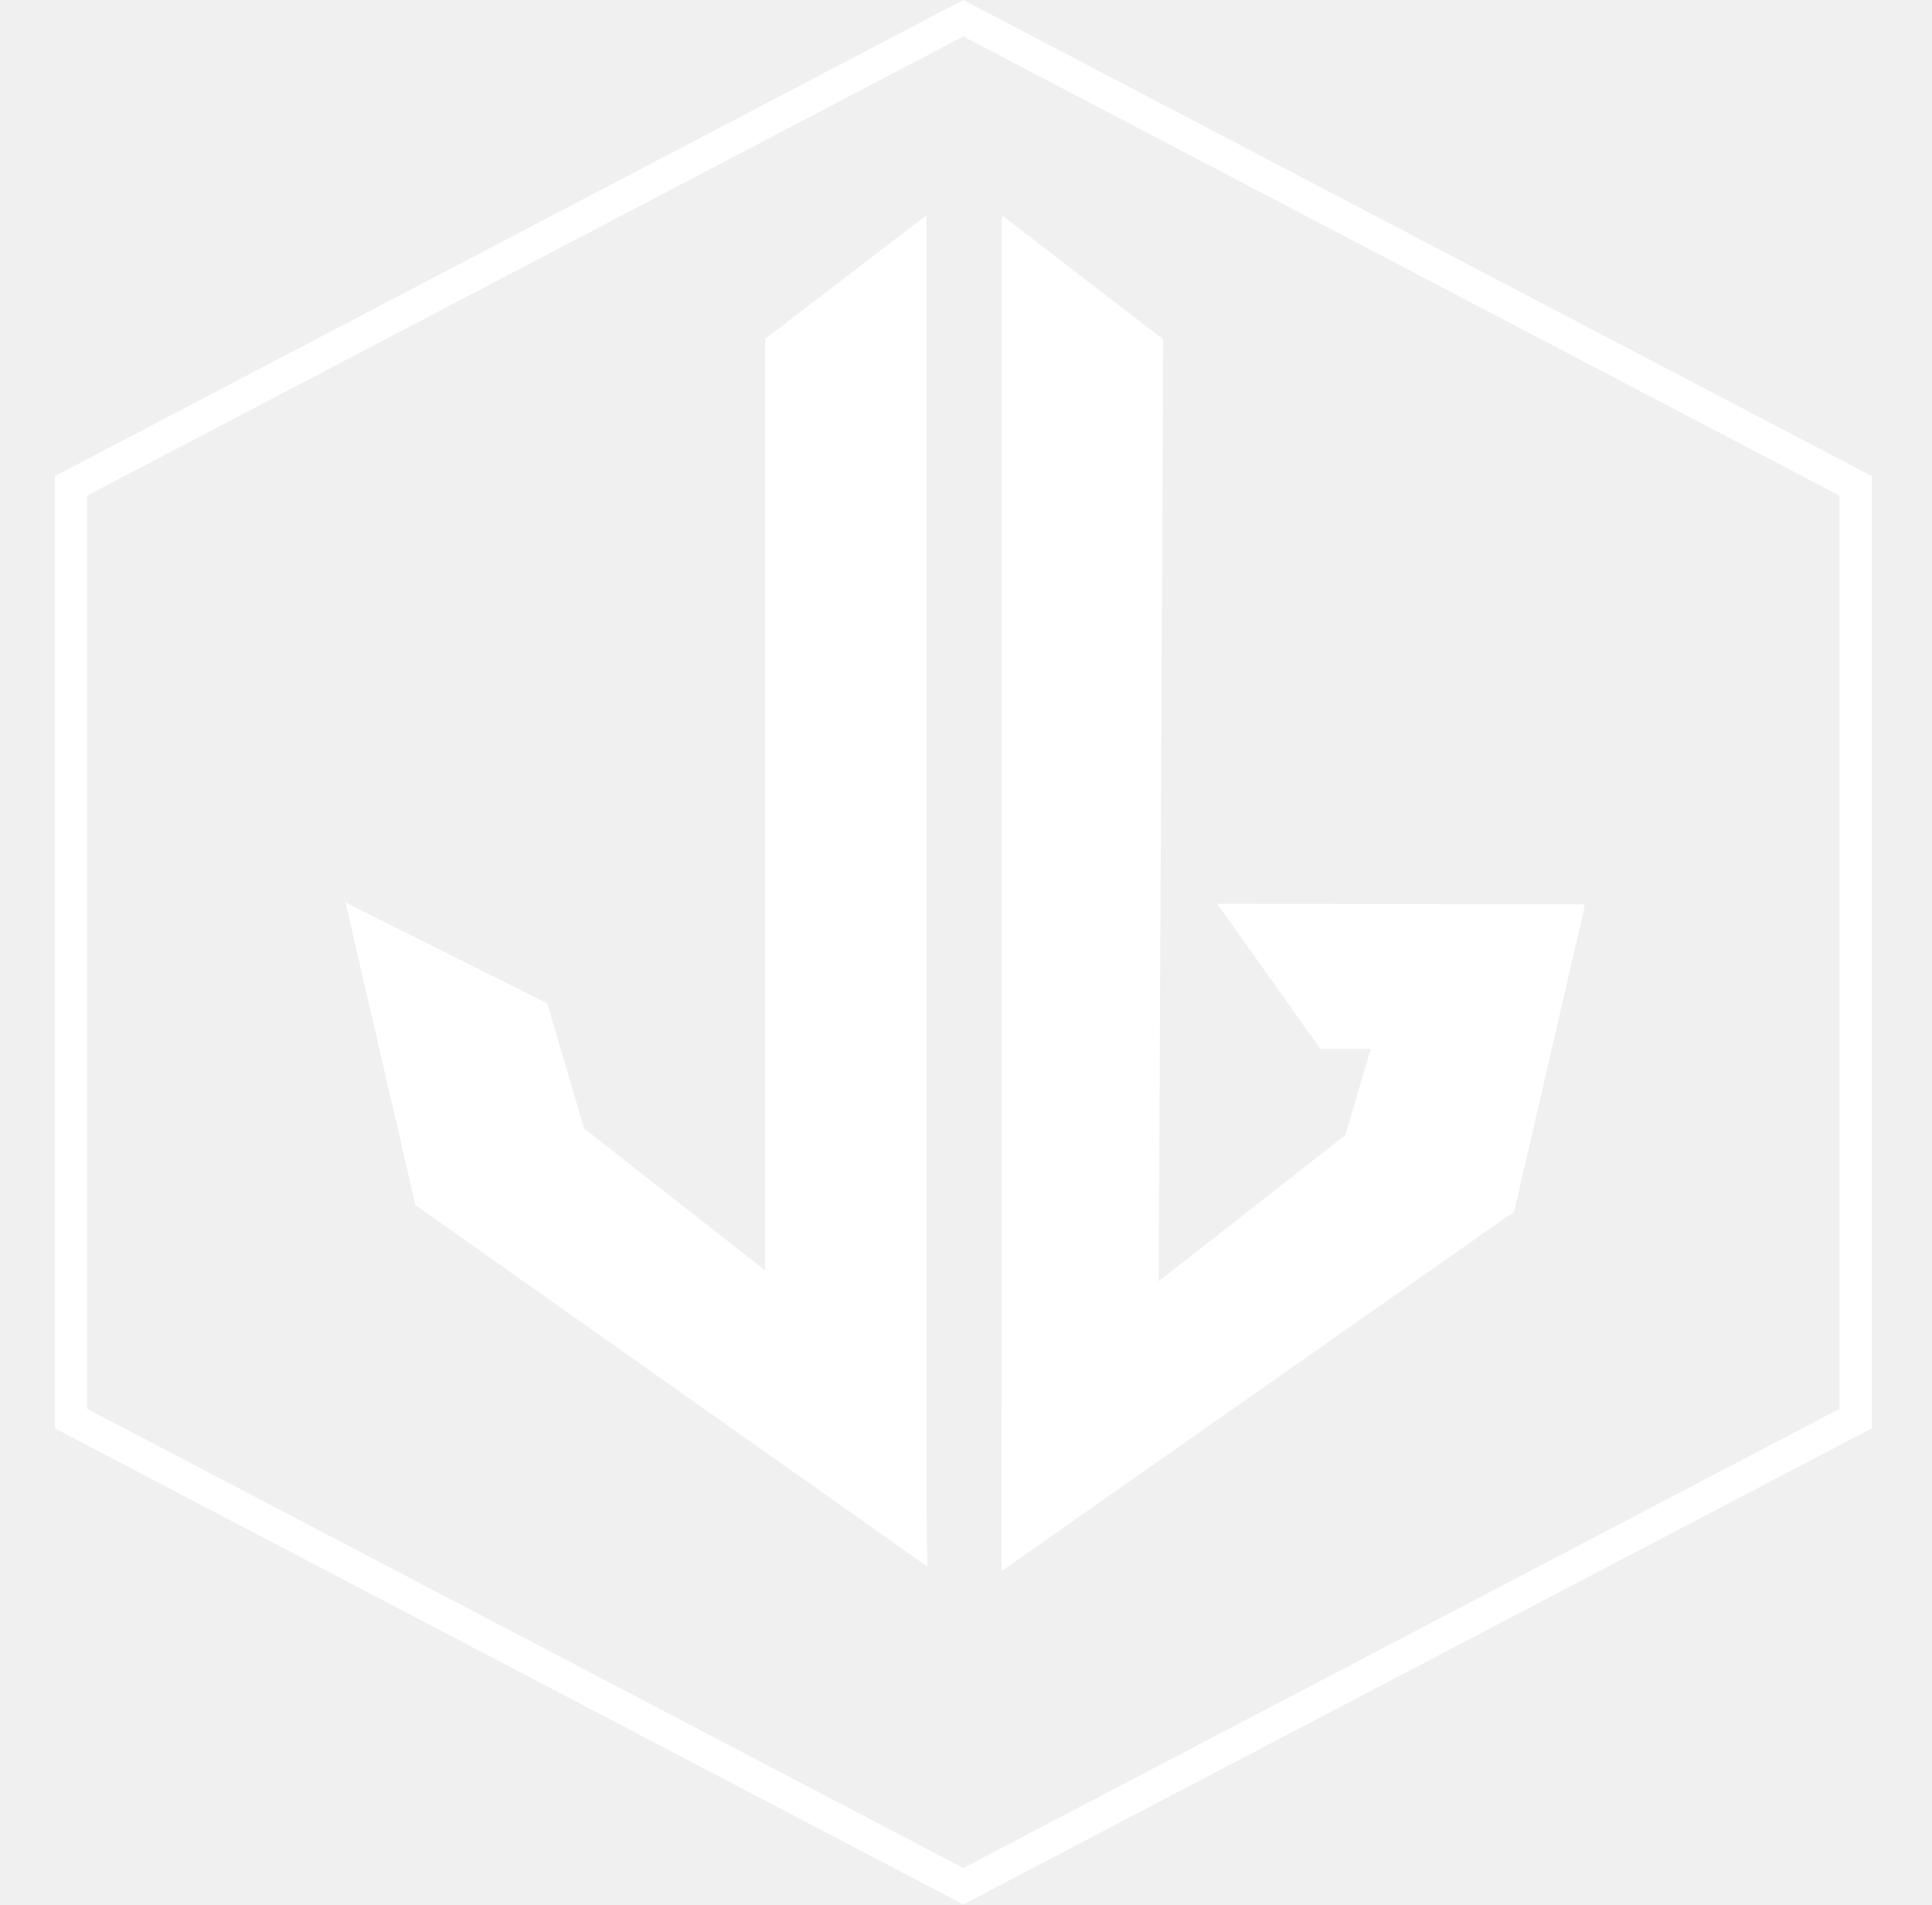
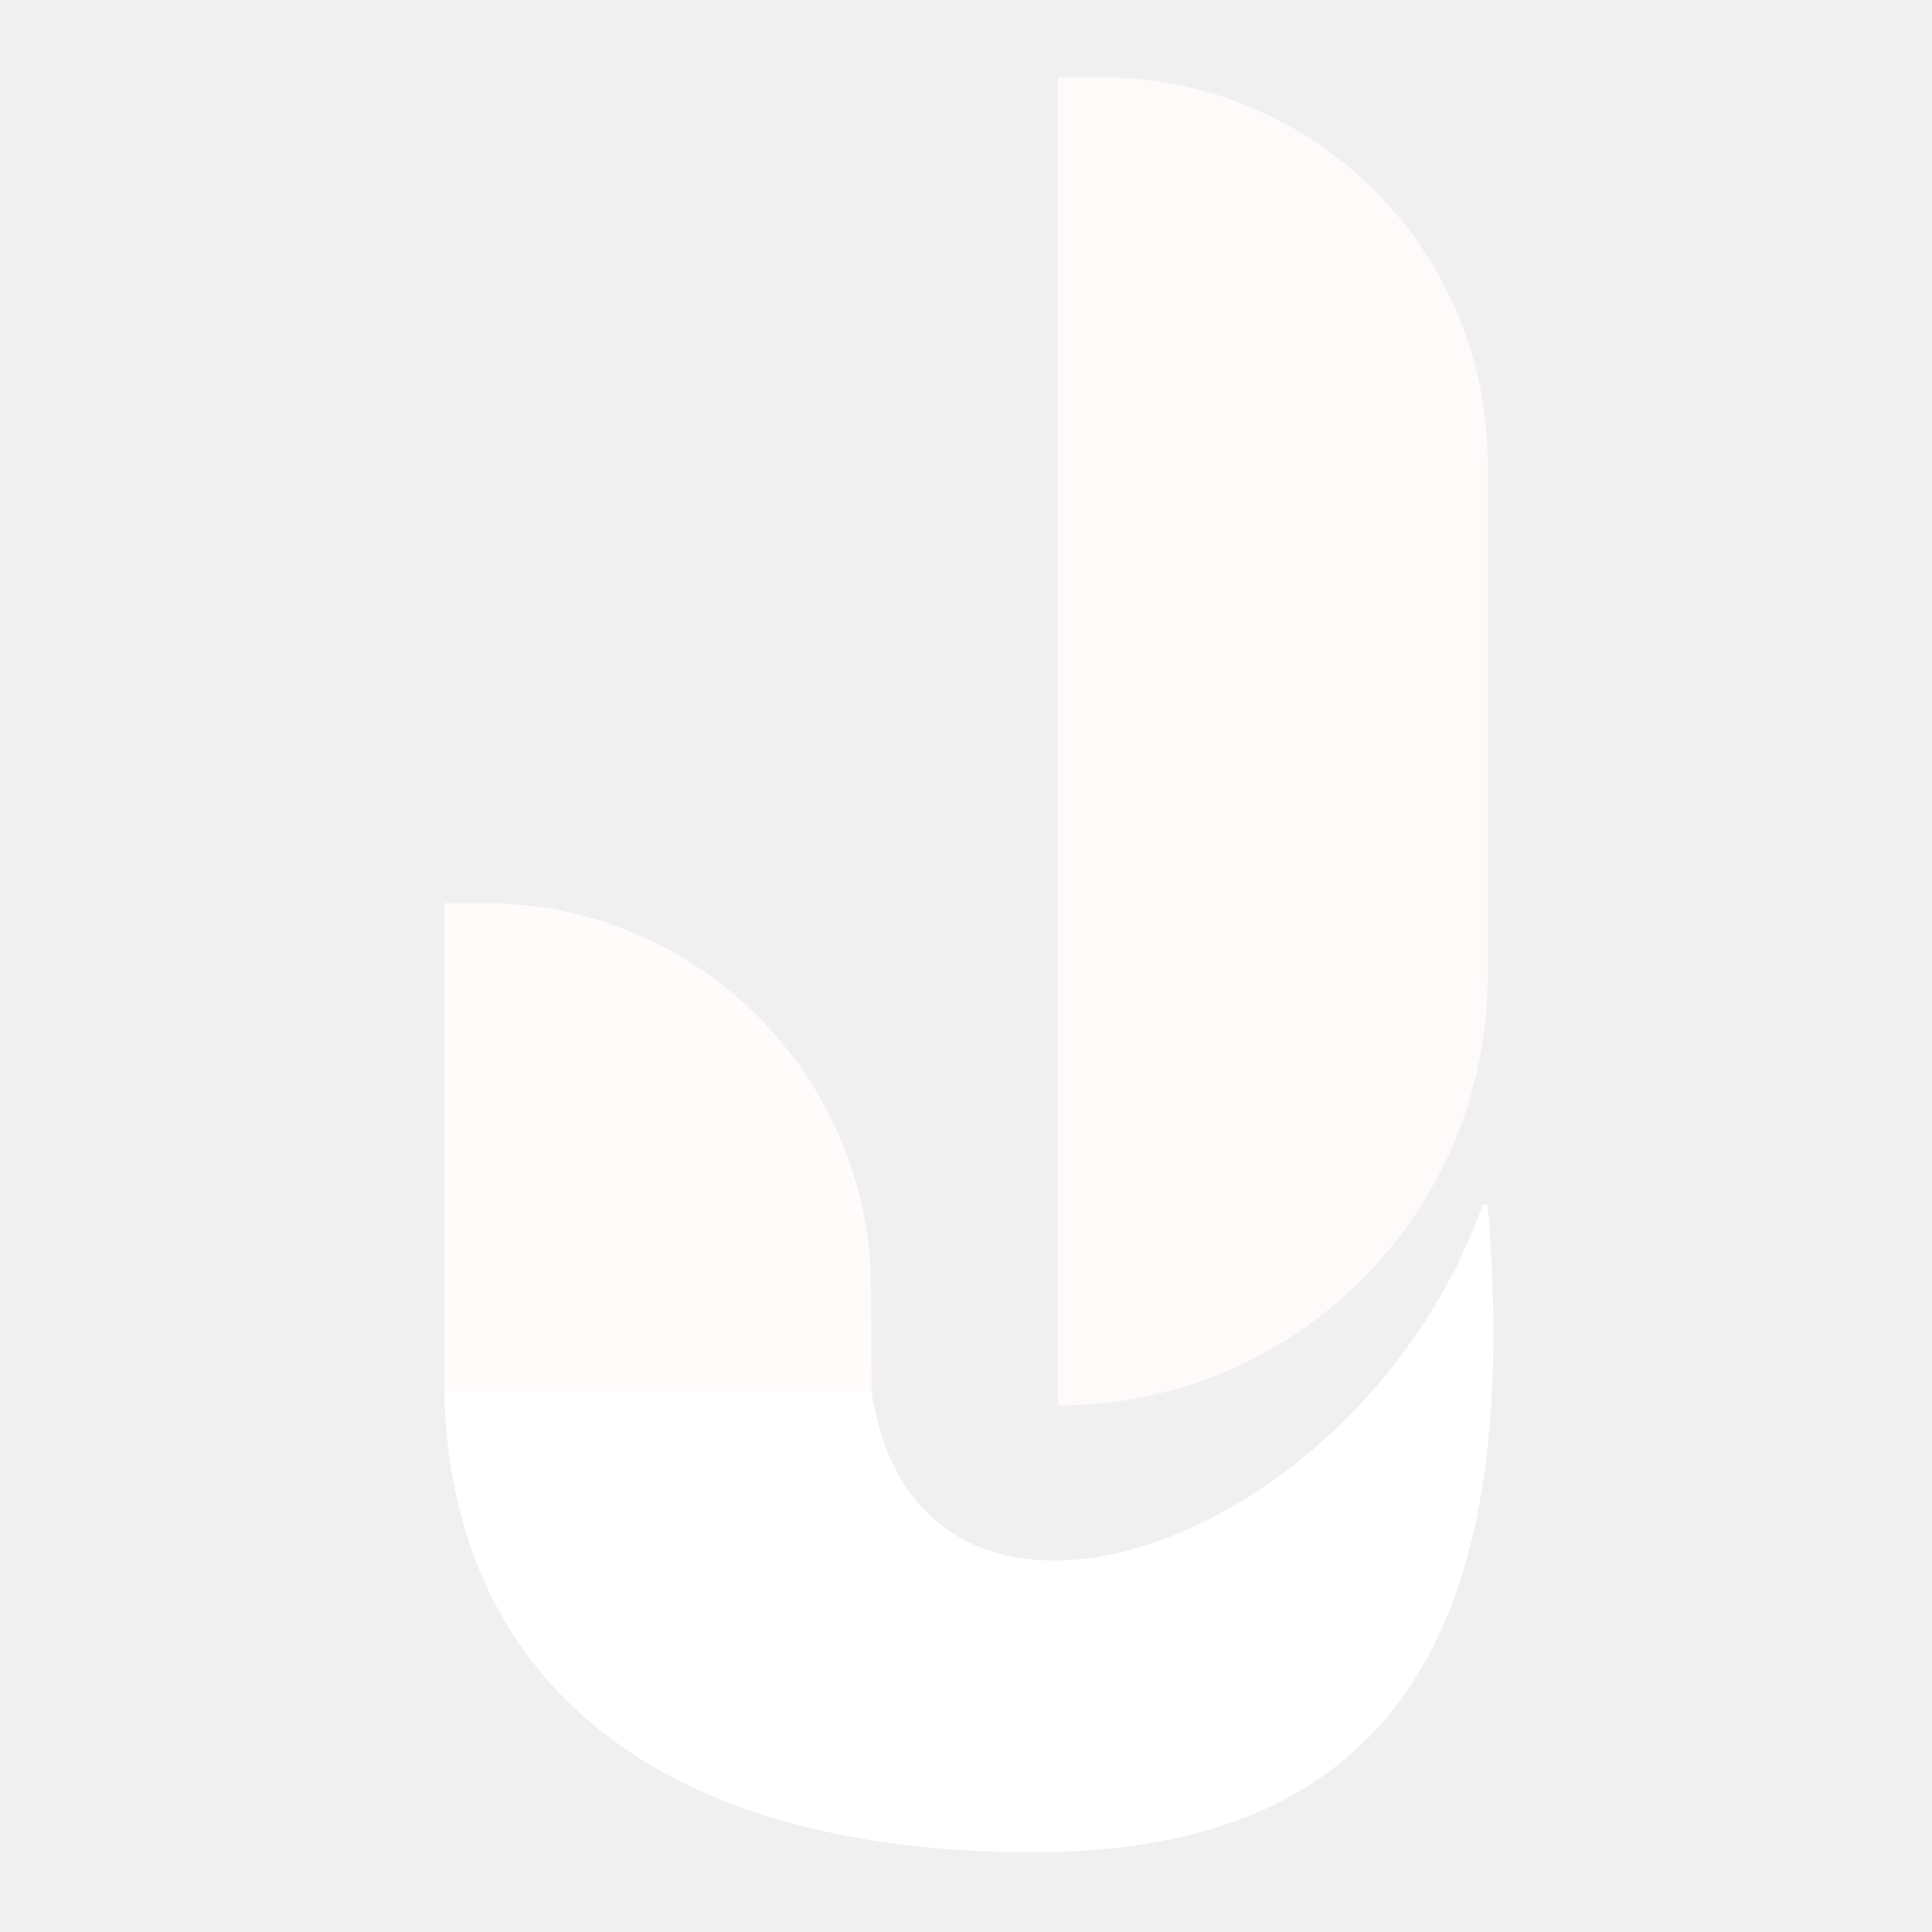
- <svg xmlns="http://www.w3.org/2000/svg" width="70" height="69" viewBox="0 0 355 354" fill="none">
-   <g clip-path="url(#clip0_829_2)">
-     <path d="M11.125 90.315L177 3.387L342.875 90.315V263.685L177 350.613L11.125 263.685V90.315Z" stroke="white" stroke-width="6" />
-     <path d="M140.158 63L170.158 40V291L140.158 269.5V63Z" fill="white" />
-     <path d="M214.158 63.092L184.158 40V292L213.158 271.5L214.158 63.092Z" fill="white" />
-     <path d="M84.939 192.847L169.924 259.478L170.301 291.179L75.158 224L84.939 192.847Z" fill="white" />
-     <path d="M269.722 194L184.158 261L184.158 292L279.503 225.153L269.722 194Z" fill="white" />
-     <path d="M62.158 167.749L99.658 186.5L108.44 216.296L75.158 224L62.158 167.749Z" fill="white" />
-     <path d="M292.44 168.749L254.939 187.5L246.158 217.296L279.44 225L292.44 168.749Z" fill="white" />
-     <path d="M243.359 194.952L224.196 168L292.523 168.096L285.534 194.956L243.359 194.952Z" fill="white" />
-   </g>
-   <defs>
-     <clipPath id="clip0_829_2">
-       <rect width="355" height="354" fill="white" />
-     </clipPath>
-   </defs>
+ <svg xmlns="http://www.w3.org/2000/svg" width="50" height="50" viewBox="0 0 400 400" fill="none">
+   <path d="M214 383C132.5 383 93.825 344.488 92.5 288.5H180C190.175 353.541 282 321 307.5 249.5C313.992 326.978 295.5 383 214 383Z" fill="white" stroke="white" />
+   <path d="M92 187H100.34C144.39 187 180.151 222.61 180.339 266.66L180.43 288H92V187Z" fill="#FFFBFB" />
+   <path d="M219 16H228C272.183 16 308 51.817 308 96V202C308 251.153 268.153 291 219 291V291V16Z" fill="#FFFAFA" />
</svg>
